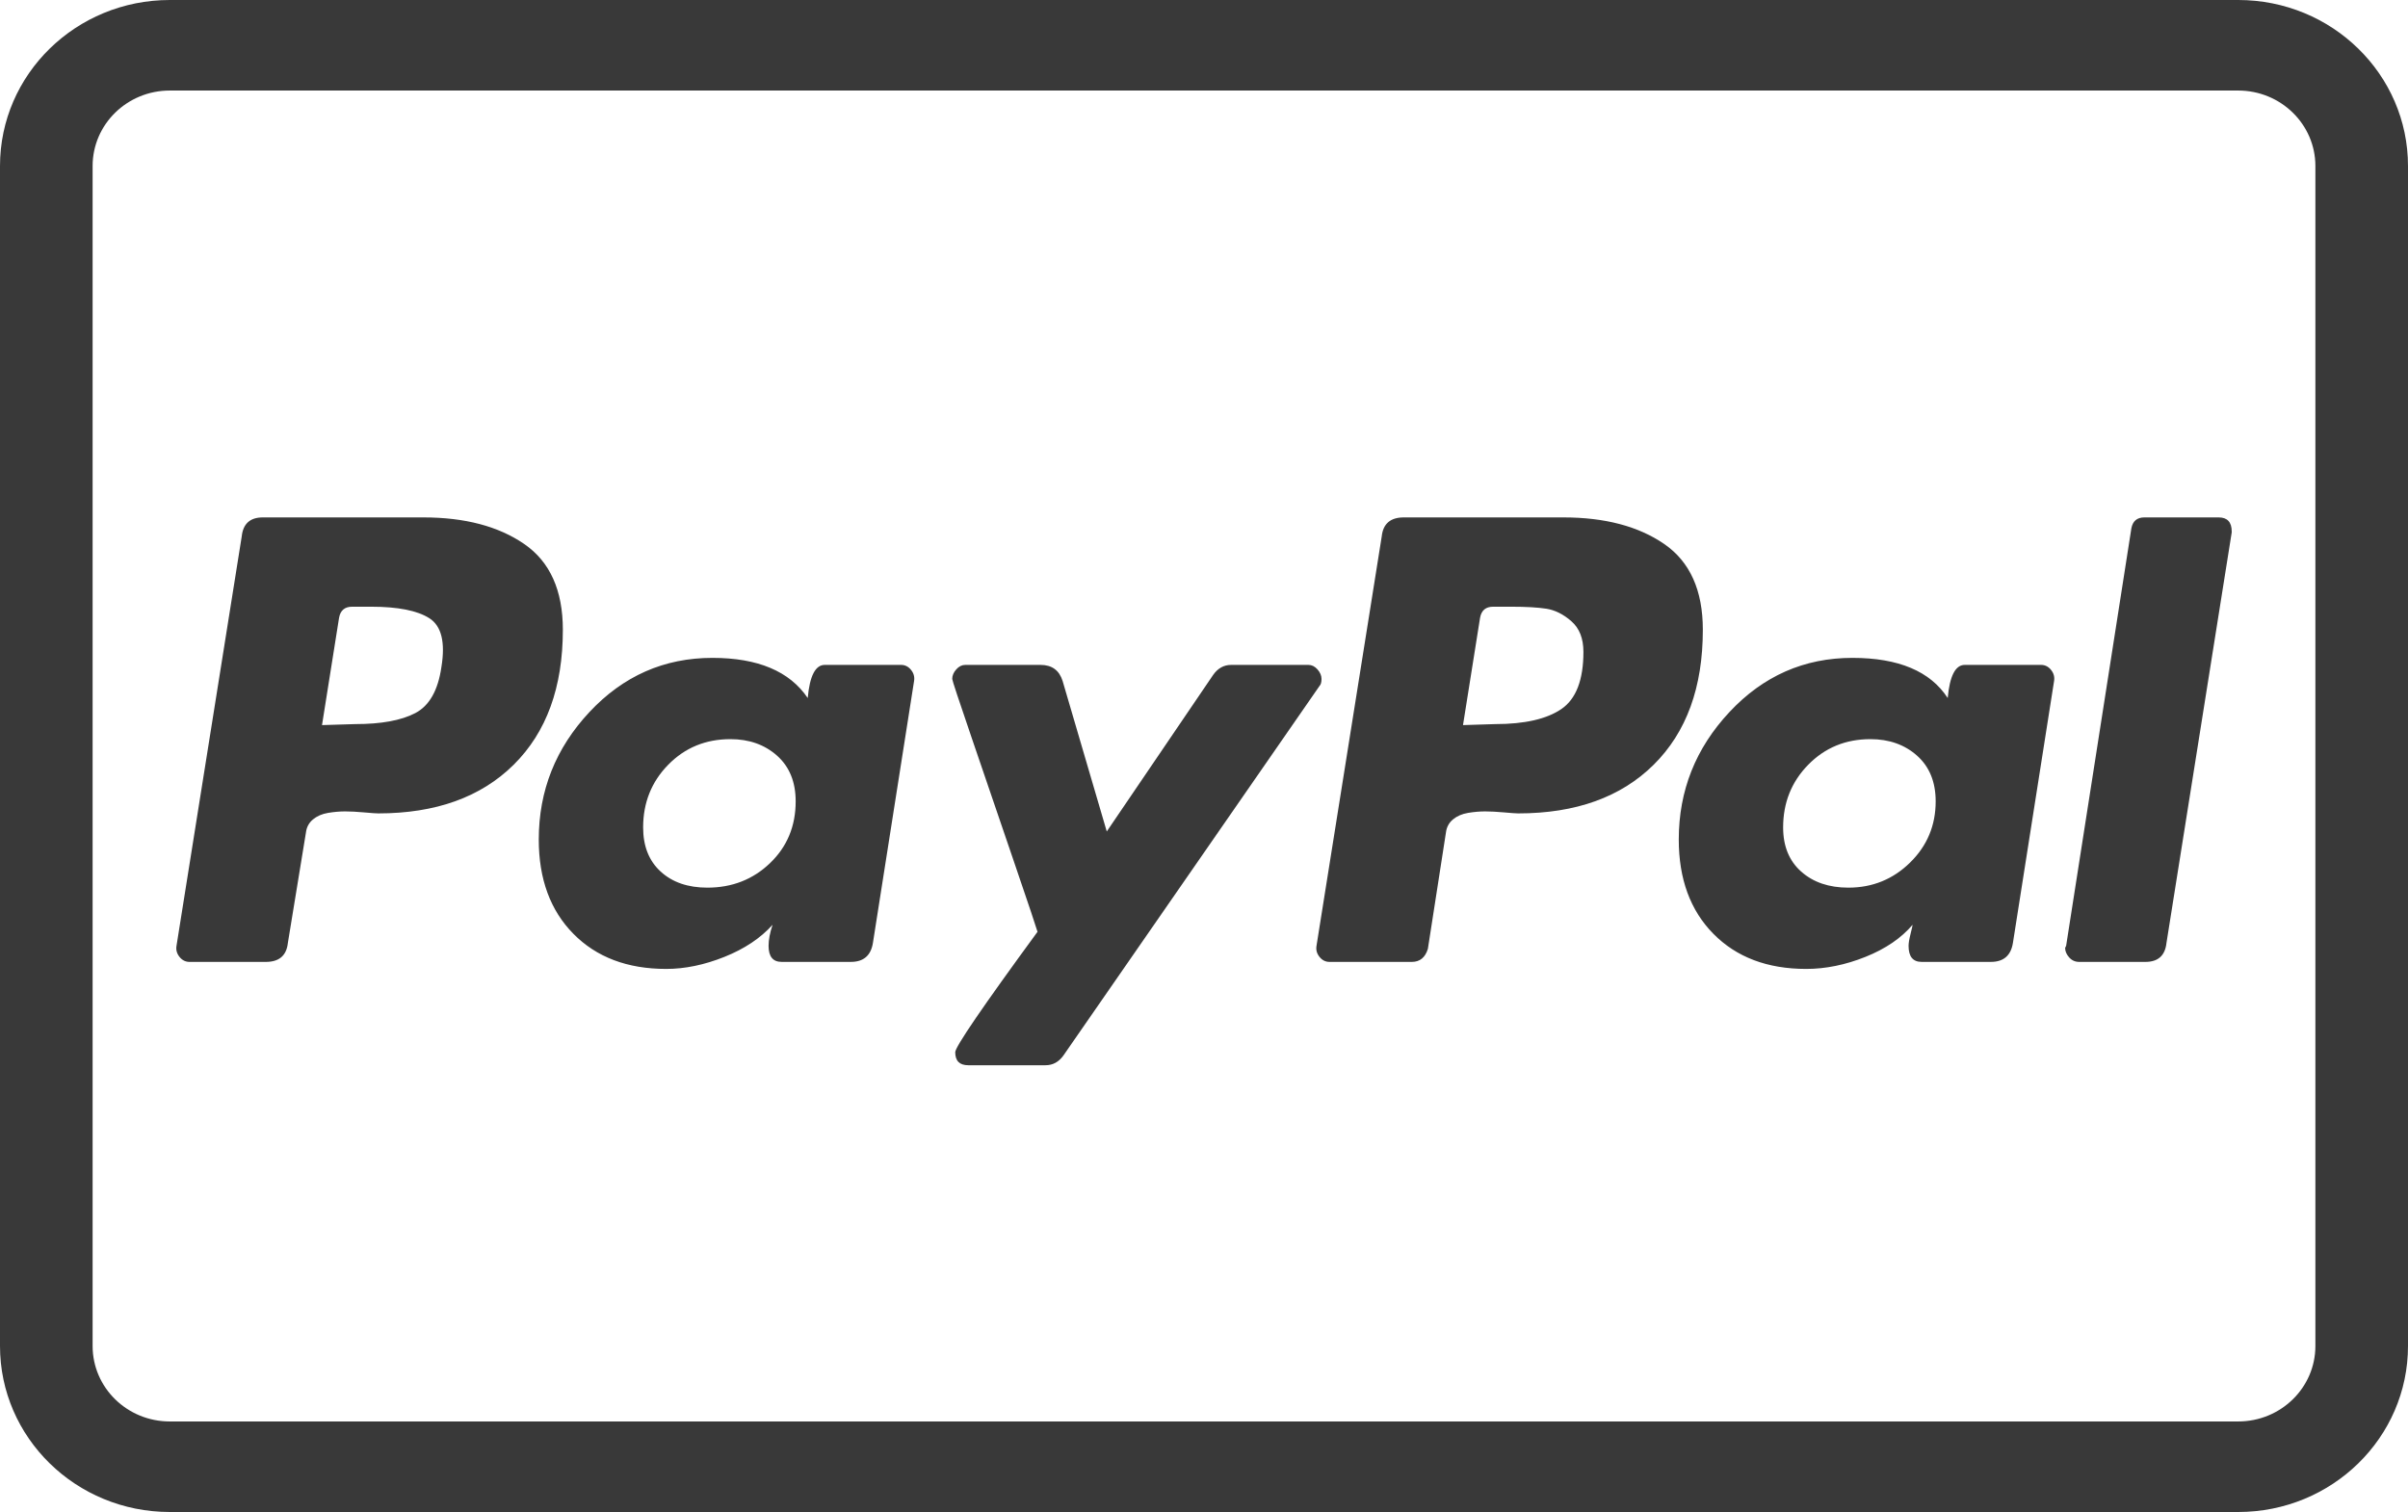
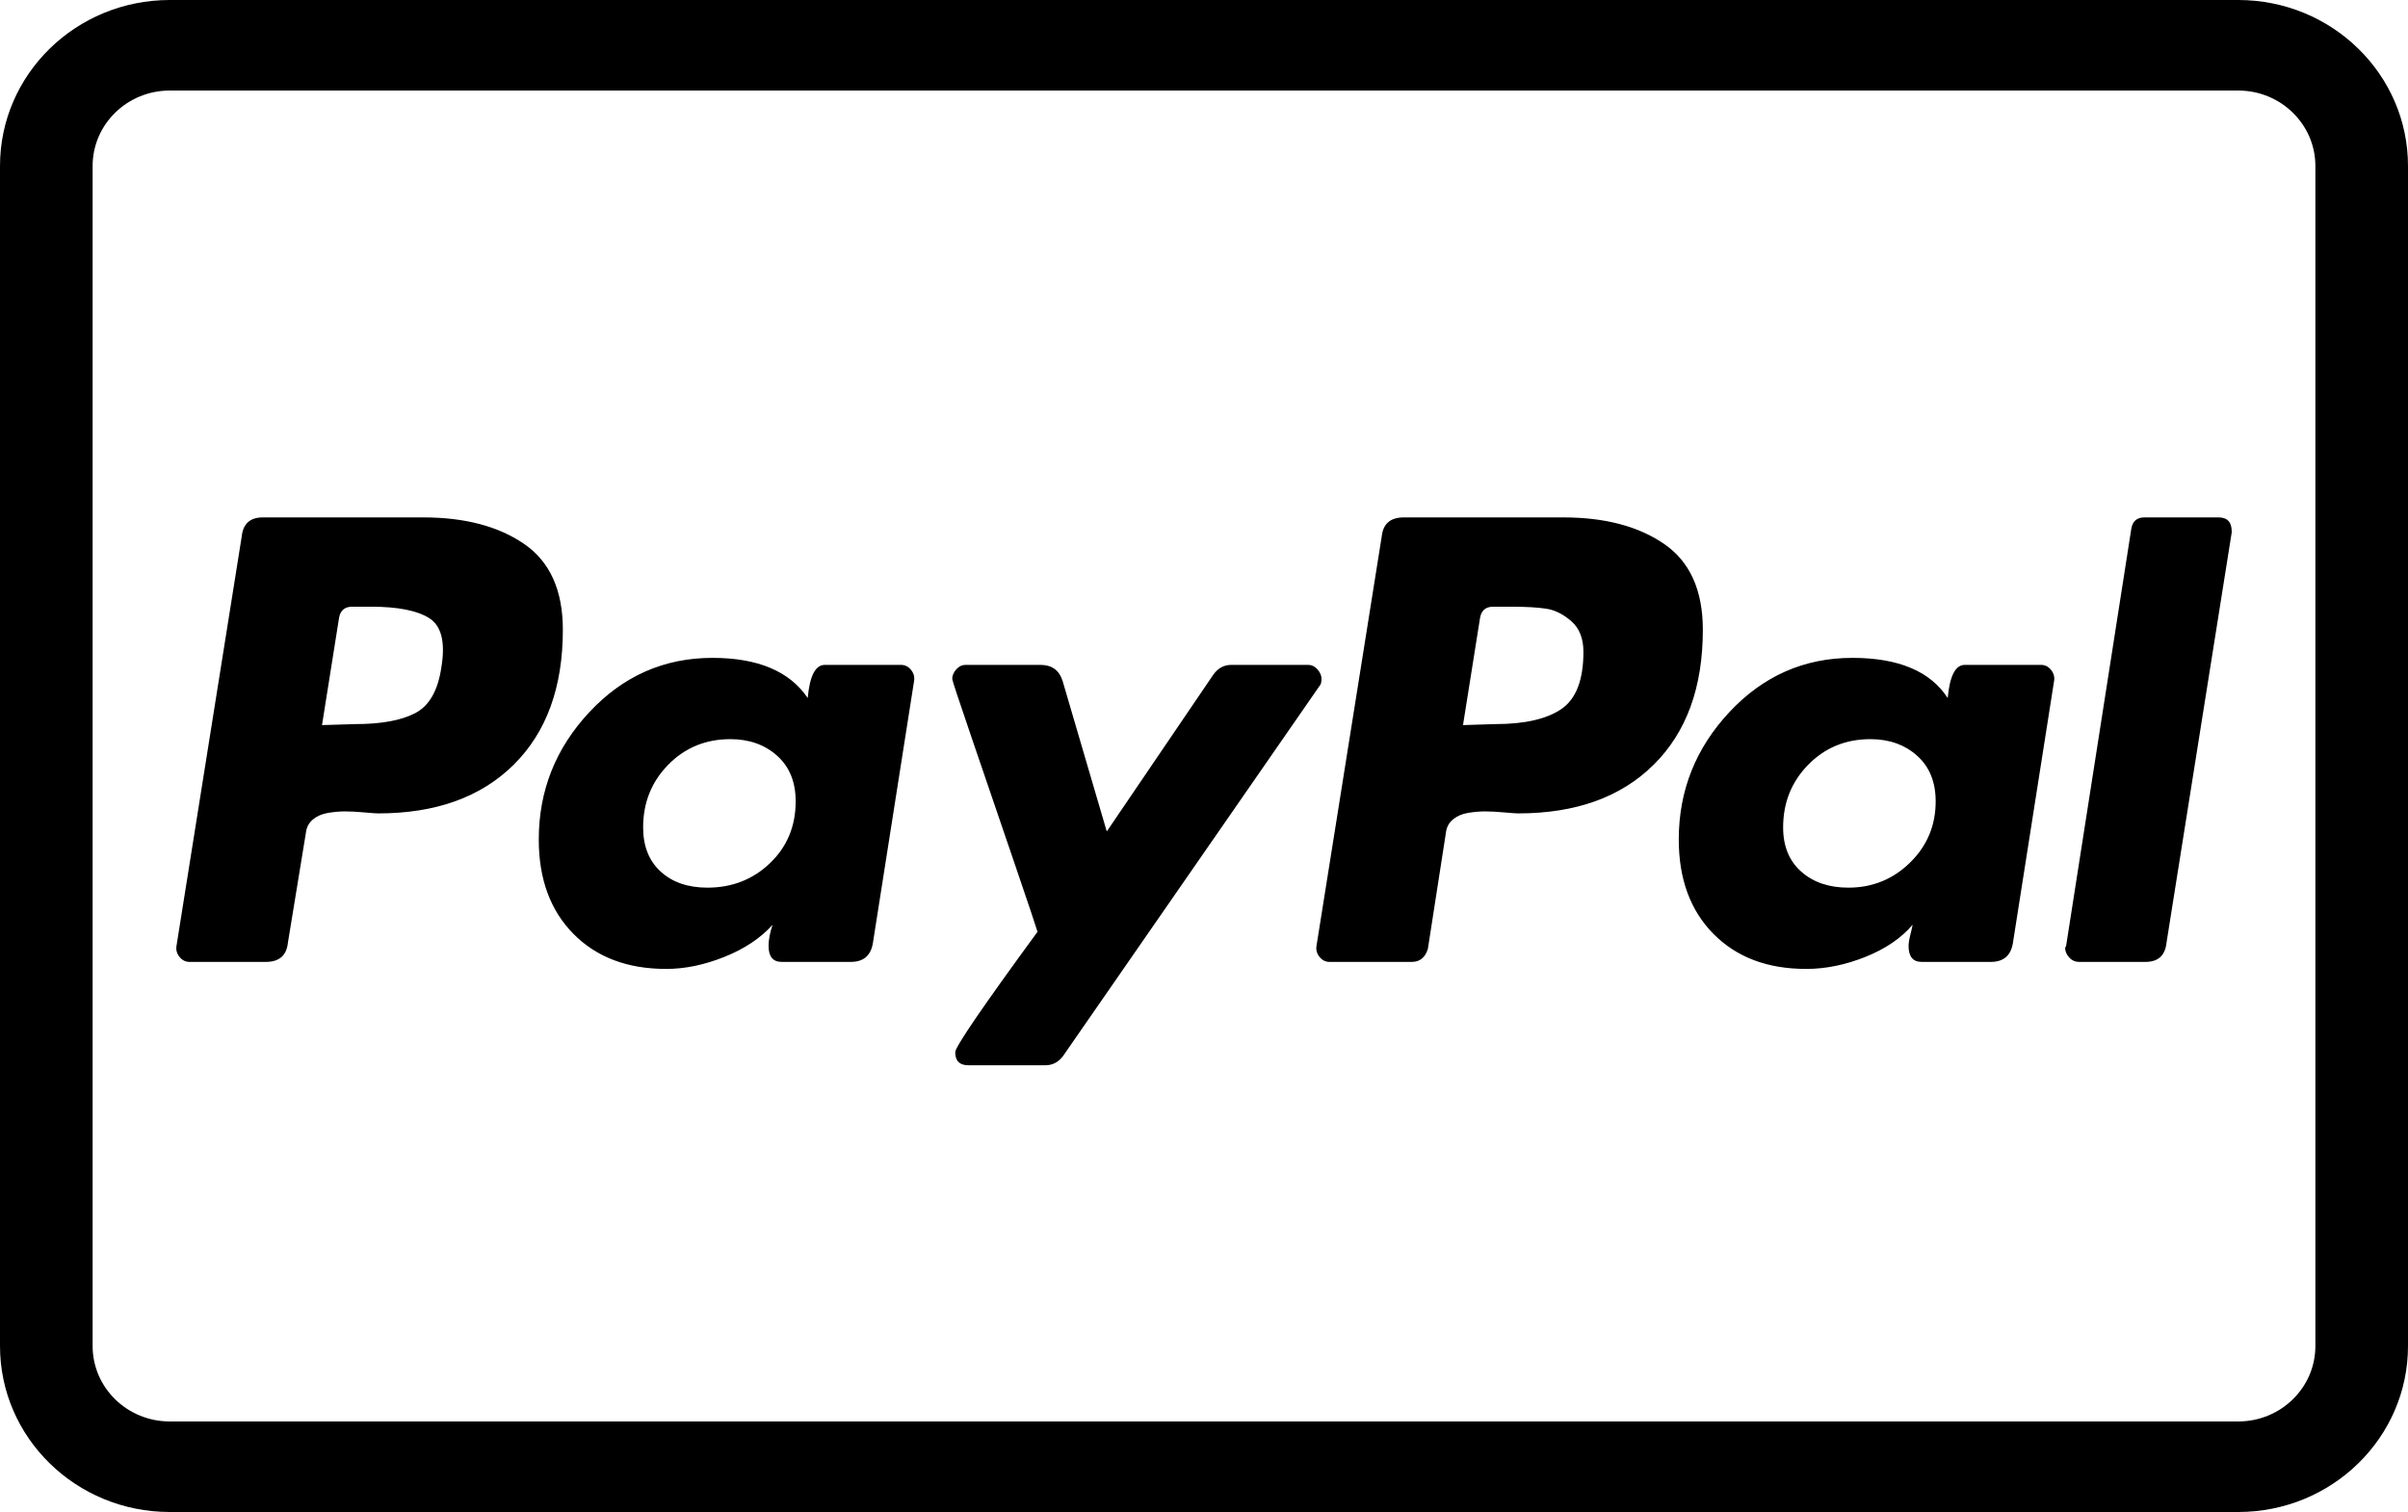
<svg xmlns="http://www.w3.org/2000/svg" width="750" height="471" viewBox="0 0 750 471">
-   <g fill="#393939" fill-rule="nonzero">
+   <g fill="currentColor" fill-rule="nonzero">
    <path d="M52.885 28.204c-13.277 0-24.039 10.522-24.039 23.503v367.586c0 12.981 10.762 23.503 24.039 23.503h644.23c13.276 0 24.039-10.522 24.039-23.503V51.707c0-12.98-10.763-23.503-24.039-23.503H52.885zm0-28.204h644.23C726.322 0 750 23.15 750 51.707v367.586C750 447.85 726.323 471 697.115 471H52.885C23.677 471 0 447.85 0 419.293V51.707C0 23.15 23.677 0 52.885 0z" />
    <path d="M163.273 169.458c-8.024-5.516-18.495-8.281-31.412-8.281H81.85c-3.96 0-6.147 1.98-6.563 5.937L54.973 294.638c-.212 1.253.102 2.398.937 3.44.83 1.043 1.874 1.562 3.125 1.562h23.754c4.166 0 6.456-1.976 6.876-5.938l5.626-34.38c.205-1.666.938-3.02 2.188-4.064 1.25-1.04 2.813-1.722 4.688-2.035 1.876-.309 3.644-.465 5.314-.465 1.665 0 3.644.105 5.94.313 2.29.208 3.75.31 4.375.31 17.919 0 31.983-5.05 42.195-15.159 10.207-10.104 15.316-24.116 15.316-42.04 0-12.292-4.014-21.2-12.034-26.724zm-25.785 38.29c-1.045 7.295-3.751 12.085-8.127 14.378-4.376 2.295-10.627 3.437-18.752 3.437l-10.315.312 5.314-33.444c.415-2.29 1.769-3.436 4.063-3.436h5.94c8.33 0 14.377 1.2 18.128 3.593 3.749 2.398 5 7.453 3.749 15.16zM691.025 161.177H667.9c-2.298 0-3.651 1.146-4.064 3.439l-20.317 130.023-.313.625c0 1.047.417 2.032 1.253 2.97.828.936 1.875 1.406 3.124 1.406h20.63c3.954 0 6.142-1.976 6.564-5.938l20.316-127.84v-.31c0-2.916-1.36-4.375-4.067-4.375zM411.6 211.496c0-1.04-.42-2.03-1.247-2.967-.836-.937-1.776-1.408-2.814-1.408h-24.068c-2.297 0-4.17 1.047-5.626 3.125l-33.13 48.761-13.753-46.884c-1.046-3.331-3.336-5.002-6.876-5.002h-23.445c-1.044 0-1.982.47-2.81 1.408-.836.936-1.25 1.929-1.25 2.967 0 .42 2.032 6.565 6.094 18.442 4.062 11.88 8.437 24.695 13.126 38.448 4.69 13.75 7.136 21.047 7.345 21.876-17.087 23.34-25.628 35.842-25.628 37.506 0 2.711 1.352 4.064 4.063 4.064h24.067c2.291 0 4.166-1.04 5.626-3.124l79.703-115.024c.415-.414.623-1.14.623-2.188zM635.705 207.12h-23.757c-2.919 0-4.685 3.44-5.31 10.317-5.424-8.332-15.315-12.504-29.696-12.504-15.002 0-27.768 5.627-38.286 16.88-10.525 11.252-15.784 24.486-15.784 39.695 0 12.297 3.593 22.09 10.78 29.38 7.19 7.297 16.827 10.94 28.915 10.94 6.042 0 12.189-1.253 18.44-3.751 6.25-2.5 11.143-5.833 14.692-10.002 0 .21-.213 1.145-.627 2.812-.42 1.67-.625 2.922-.625 3.75 0 3.338 1.351 5 4.065 5h21.568c3.952 0 6.249-1.975 6.872-5.937l12.817-81.578c.205-1.25-.108-2.395-.939-3.438-.836-1.04-1.875-1.563-3.125-1.563zm-40.79 61.576c-5.312 5.21-11.72 7.813-19.22 7.813-6.046 0-10.938-1.664-14.69-5-3.753-3.328-5.629-7.913-5.629-13.752 0-7.705 2.605-14.222 7.815-19.535 5.204-5.313 11.67-7.97 19.38-7.97 5.829 0 10.675 1.72 14.533 5.156 3.851 3.44 5.783 8.18 5.783 14.224 0 7.5-2.658 13.858-7.971 19.064zM280.64 207.12h-23.755c-2.921 0-4.689 3.44-5.314 10.317-5.626-8.332-15.525-12.504-29.694-12.504-15.003 0-27.767 5.627-38.289 16.88-10.524 11.252-15.783 24.486-15.783 39.695 0 12.297 3.595 22.09 10.784 29.38 7.19 7.297 16.824 10.94 28.911 10.94 5.832 0 11.878-1.253 18.128-3.751 6.25-2.5 11.252-5.833 15.003-10.002-.836 2.5-1.25 4.689-1.25 6.562 0 3.338 1.353 5 4.062 5h21.567c3.956 0 6.25-1.975 6.876-5.937l12.815-81.578c.205-1.25-.106-2.395-.938-3.438-.834-1.04-1.875-1.563-3.123-1.563zm-40.79 61.731c-5.314 5.111-11.829 7.658-19.534 7.658-6.046 0-10.89-1.664-14.535-5-3.648-3.328-5.47-7.913-5.47-13.752 0-7.705 2.603-14.222 7.815-19.535 5.206-5.313 11.666-7.97 19.378-7.97 5.832 0 10.676 1.72 14.535 5.156 3.852 3.44 5.782 8.18 5.782 14.224 0 7.71-2.657 14.12-7.97 19.22zM518.338 169.458c-8.023-5.516-18.491-8.281-31.411-8.281h-49.695c-4.17 0-6.464 1.98-6.878 5.937L410.04 294.638c-.211 1.253.1 2.398.936 3.44.828 1.043 1.875 1.562 3.125 1.562h25.628c2.5 0 4.167-1.353 5-4.063l5.629-36.255c.205-1.666.936-3.02 2.186-4.064 1.251-1.04 2.812-1.722 4.69-2.035 1.875-.309 3.642-.465 5.314-.465 1.664 0 3.644.105 5.936.313 2.292.208 3.754.31 4.375.31 17.923 0 31.986-5.05 42.196-15.159 10.21-10.104 15.315-24.116 15.315-42.04 0-12.292-4.013-21.2-12.032-26.724zm-32.036 51.417c-4.585 3.125-11.462 4.687-20.628 4.687l-10.004.312 5.316-33.444c.413-2.29 1.765-3.436 4.062-3.436h5.624c4.583 0 8.229.208 10.942.624 2.706.42 5.313 1.718 7.813 3.906 2.502 2.188 3.75 5.367 3.75 9.534 0 8.753-2.294 14.69-6.875 17.817z" />
  </g>
</svg>
